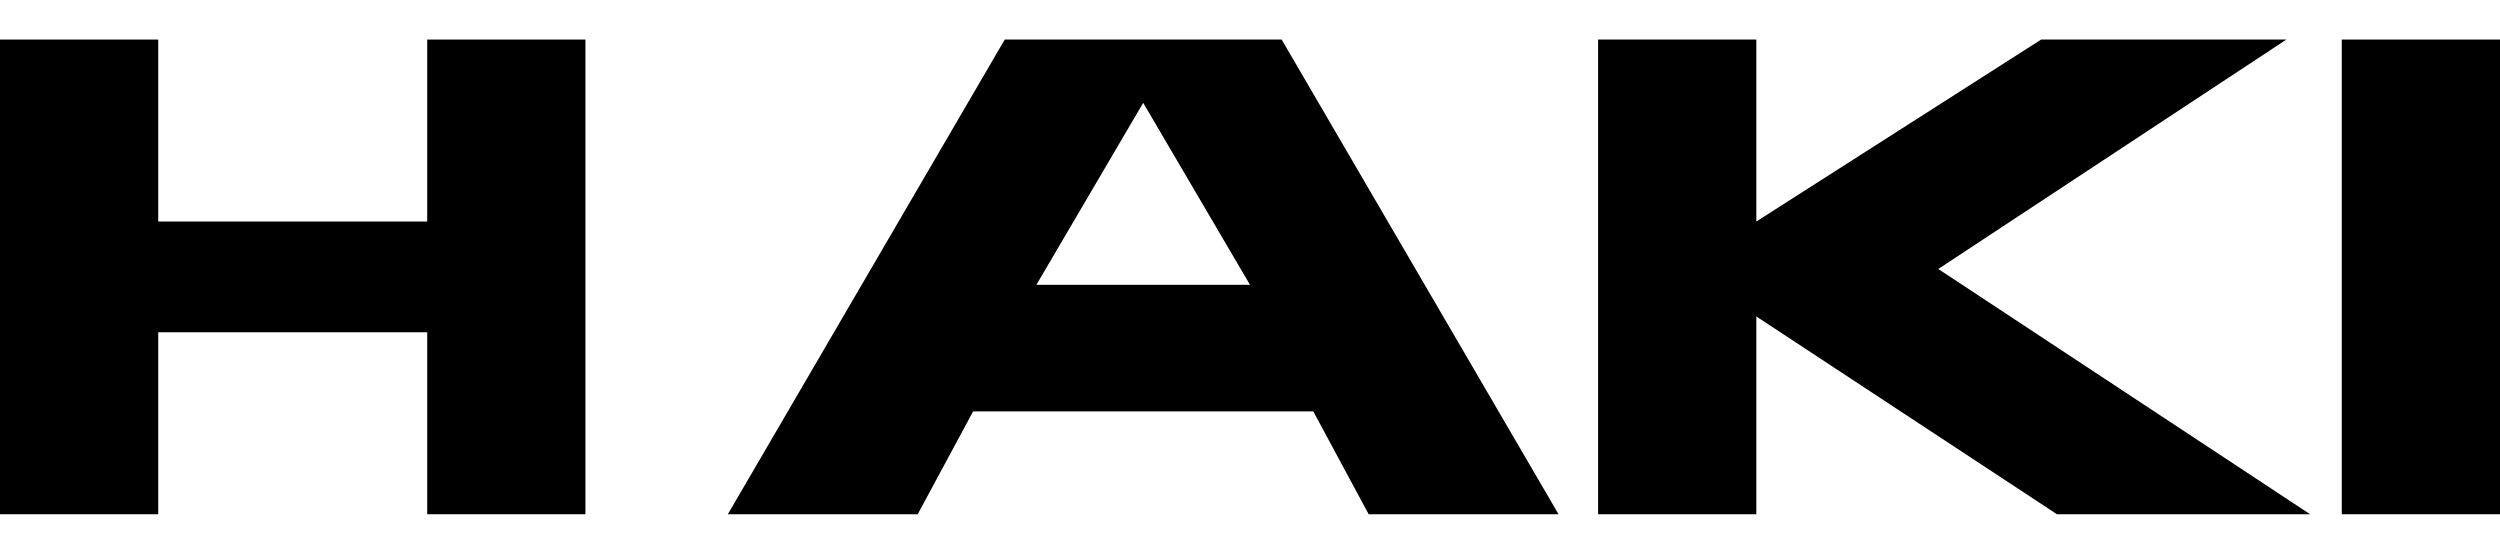
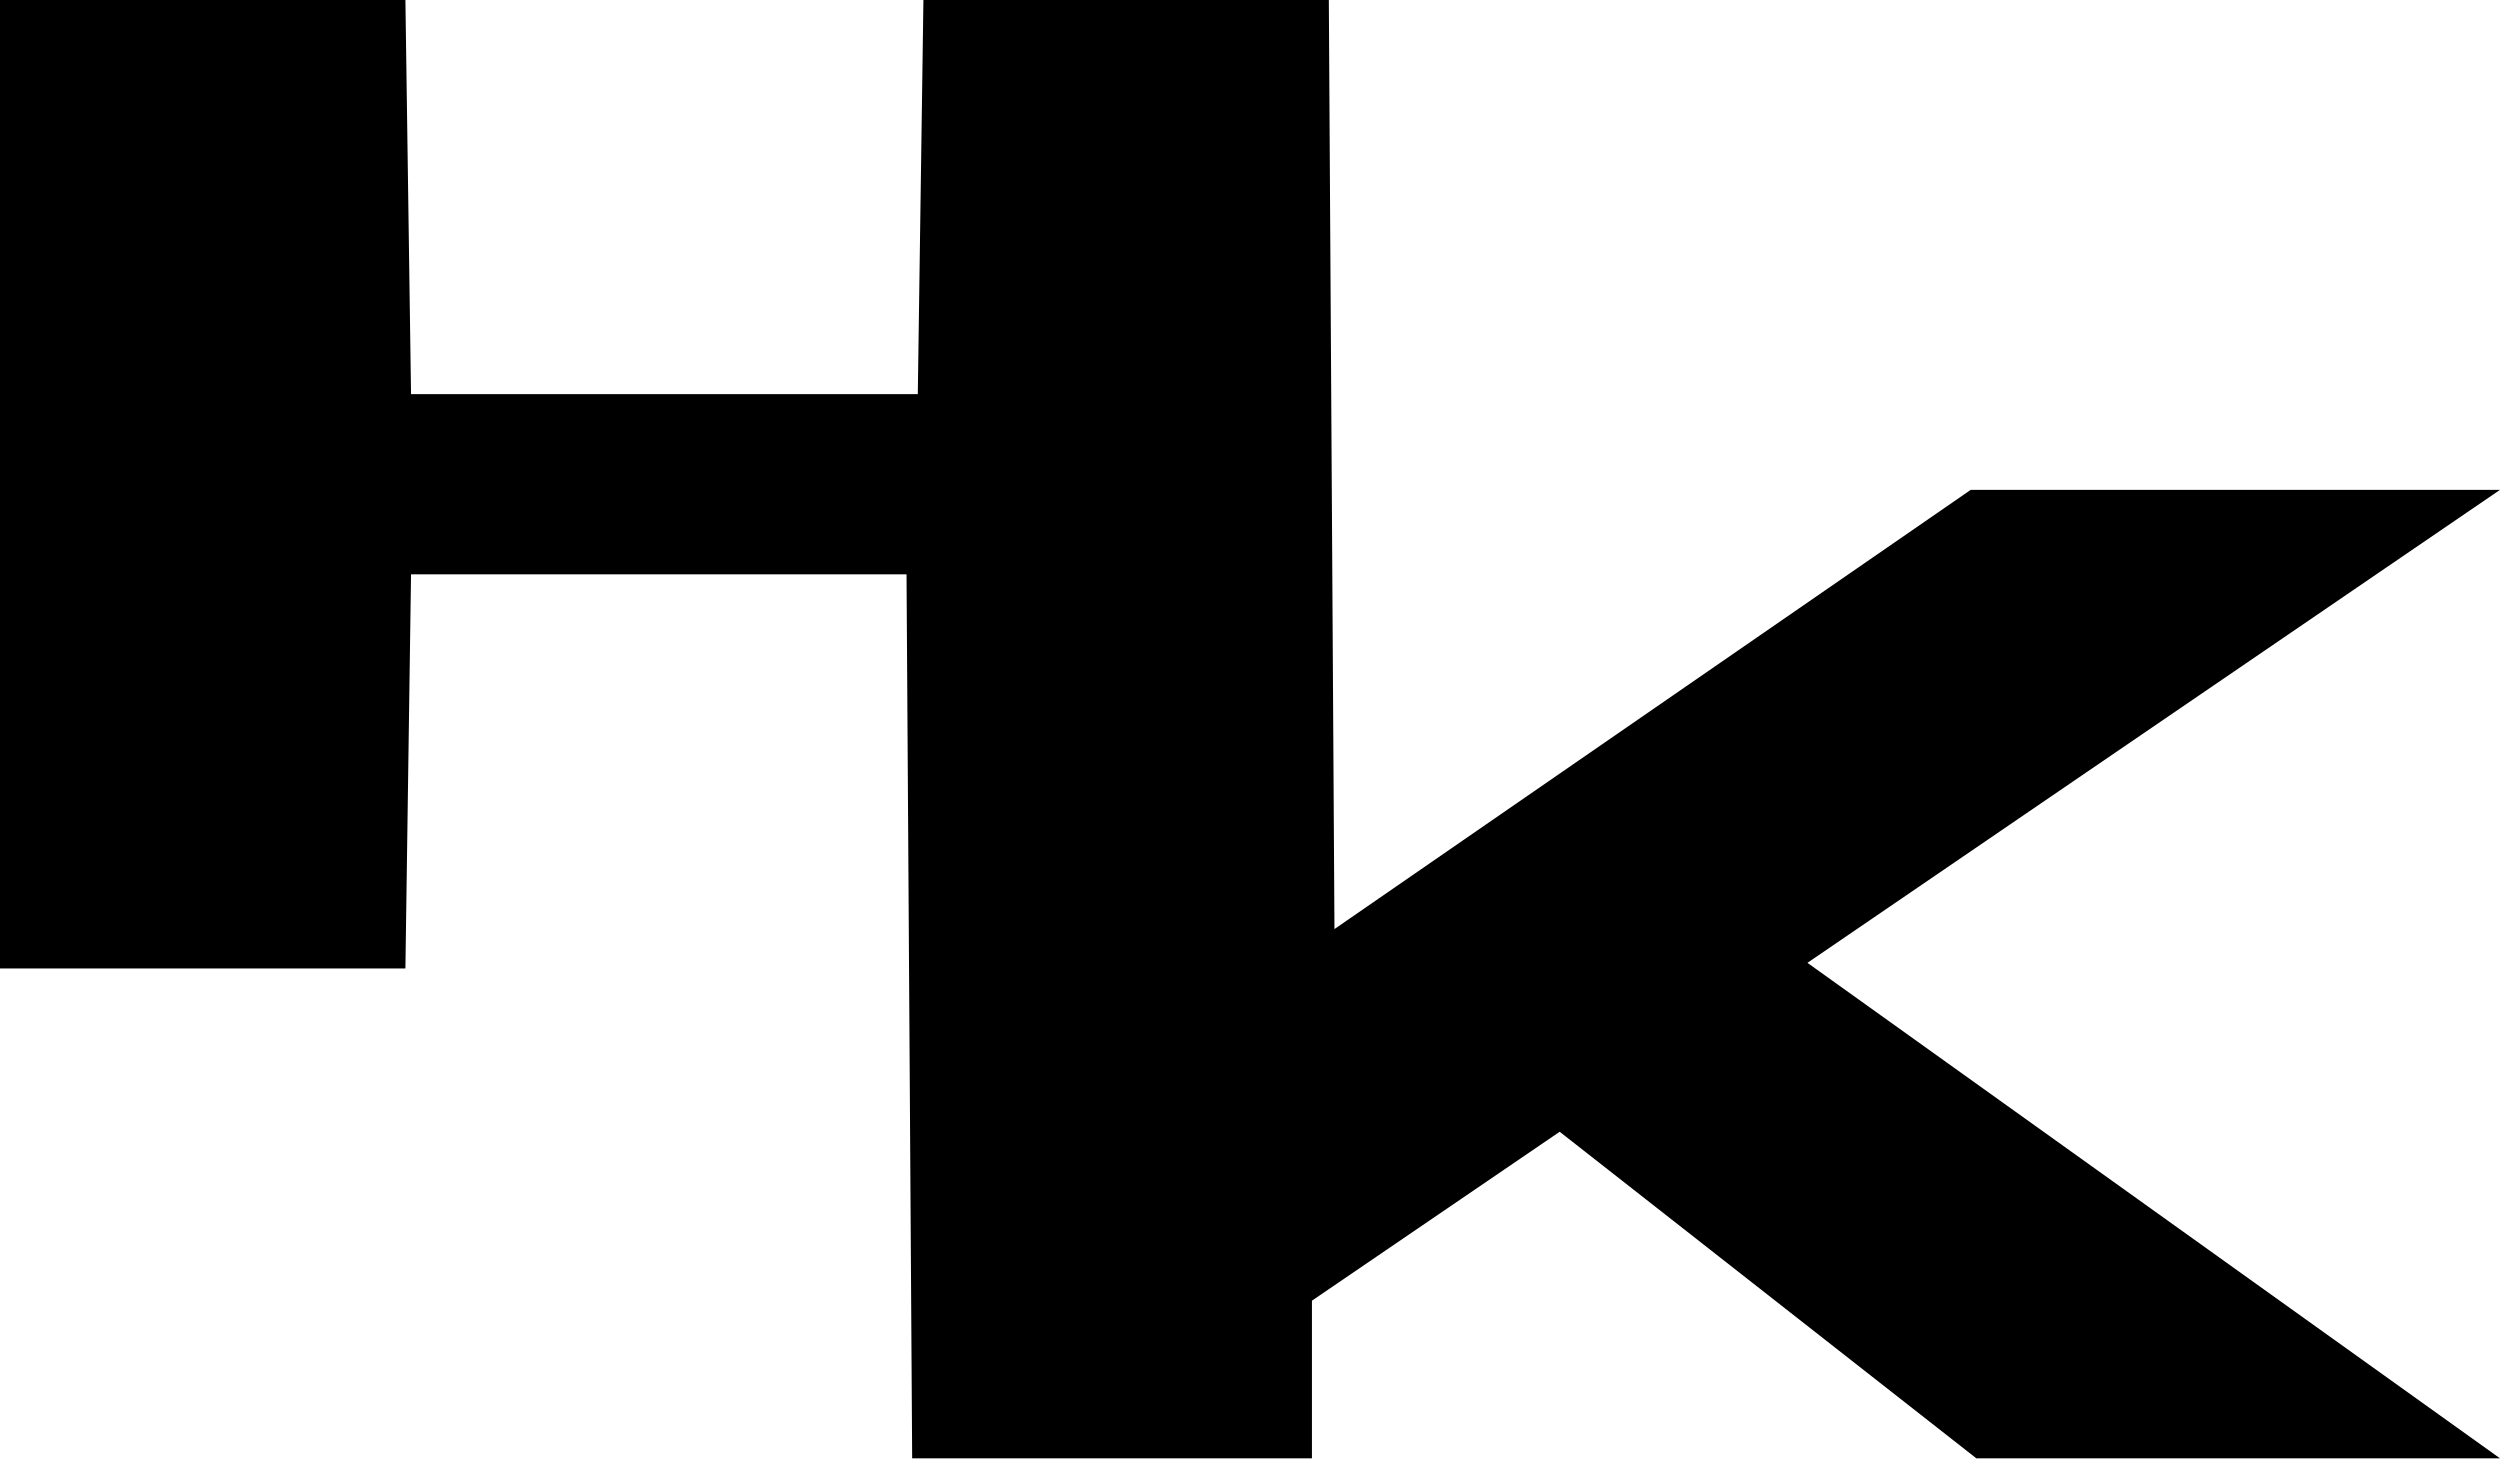
- <svg xmlns="http://www.w3.org/2000/svg" viewBox="0 0 316 70" role="img" aria-labelledby="title">
-   <path fill="currentColor" d="M0 5h20v23h34V5h20v60H54V42H20v23H0V5Z" />
-   <path fill="currentColor" fill-rule="evenodd" d="M92 65 127 5h35l35 60h-24l-7-13h-43l-7 13H92Zm39-29h27l-13.5-23L131 36Z" clip-rule="evenodd" />
-   <path fill="currentColor" d="M202 5h20v23l36-23h31l-44 29 47 31h-32l-38-25v25h-20V5Z" />
-   <path fill="currentColor" d="M296 5h20v60h-20V5Z" />
+ <svg xmlns="http://www.w3.org/2000/svg" viewBox="0 0 444 259" role="img" aria-labelledby="title">
+   <path fill="currentColor" d="M0 0H72L73 70H163L164 0H236L237 165L350 87H444L321 171L444 259H351L277 201L233 231V259H162L161 102H73L72 172H0V0Z" />
</svg>
